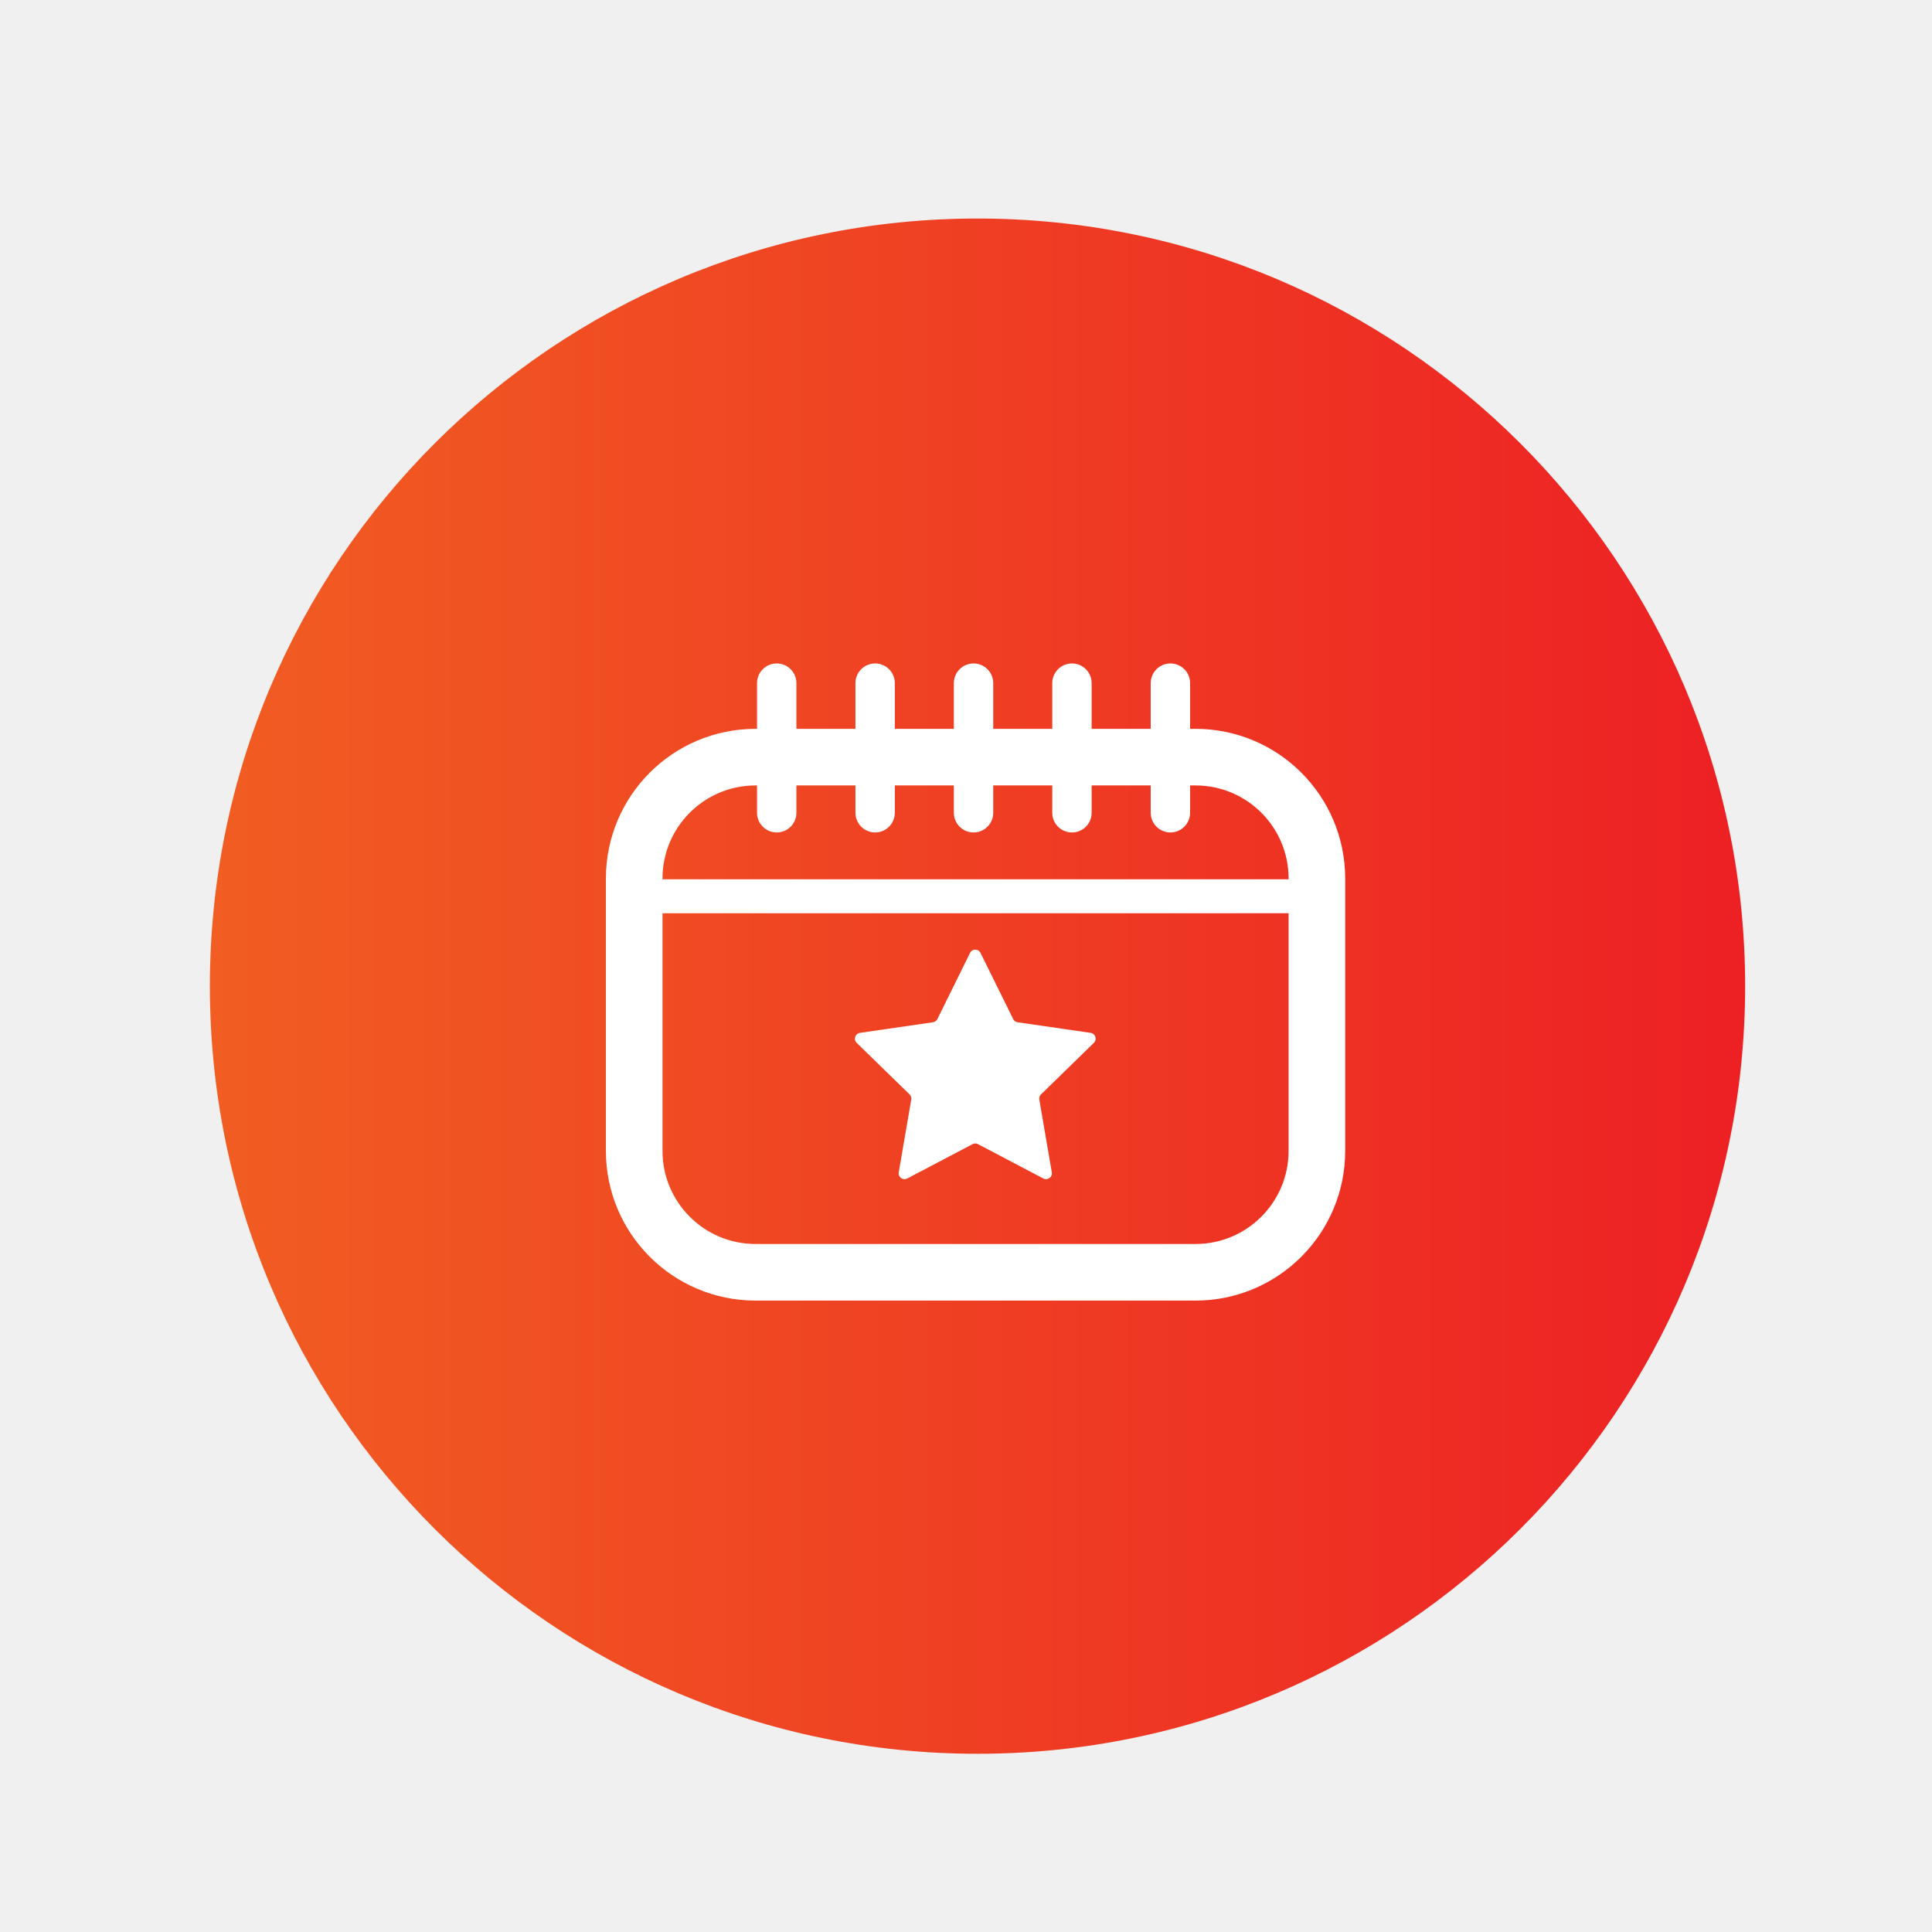
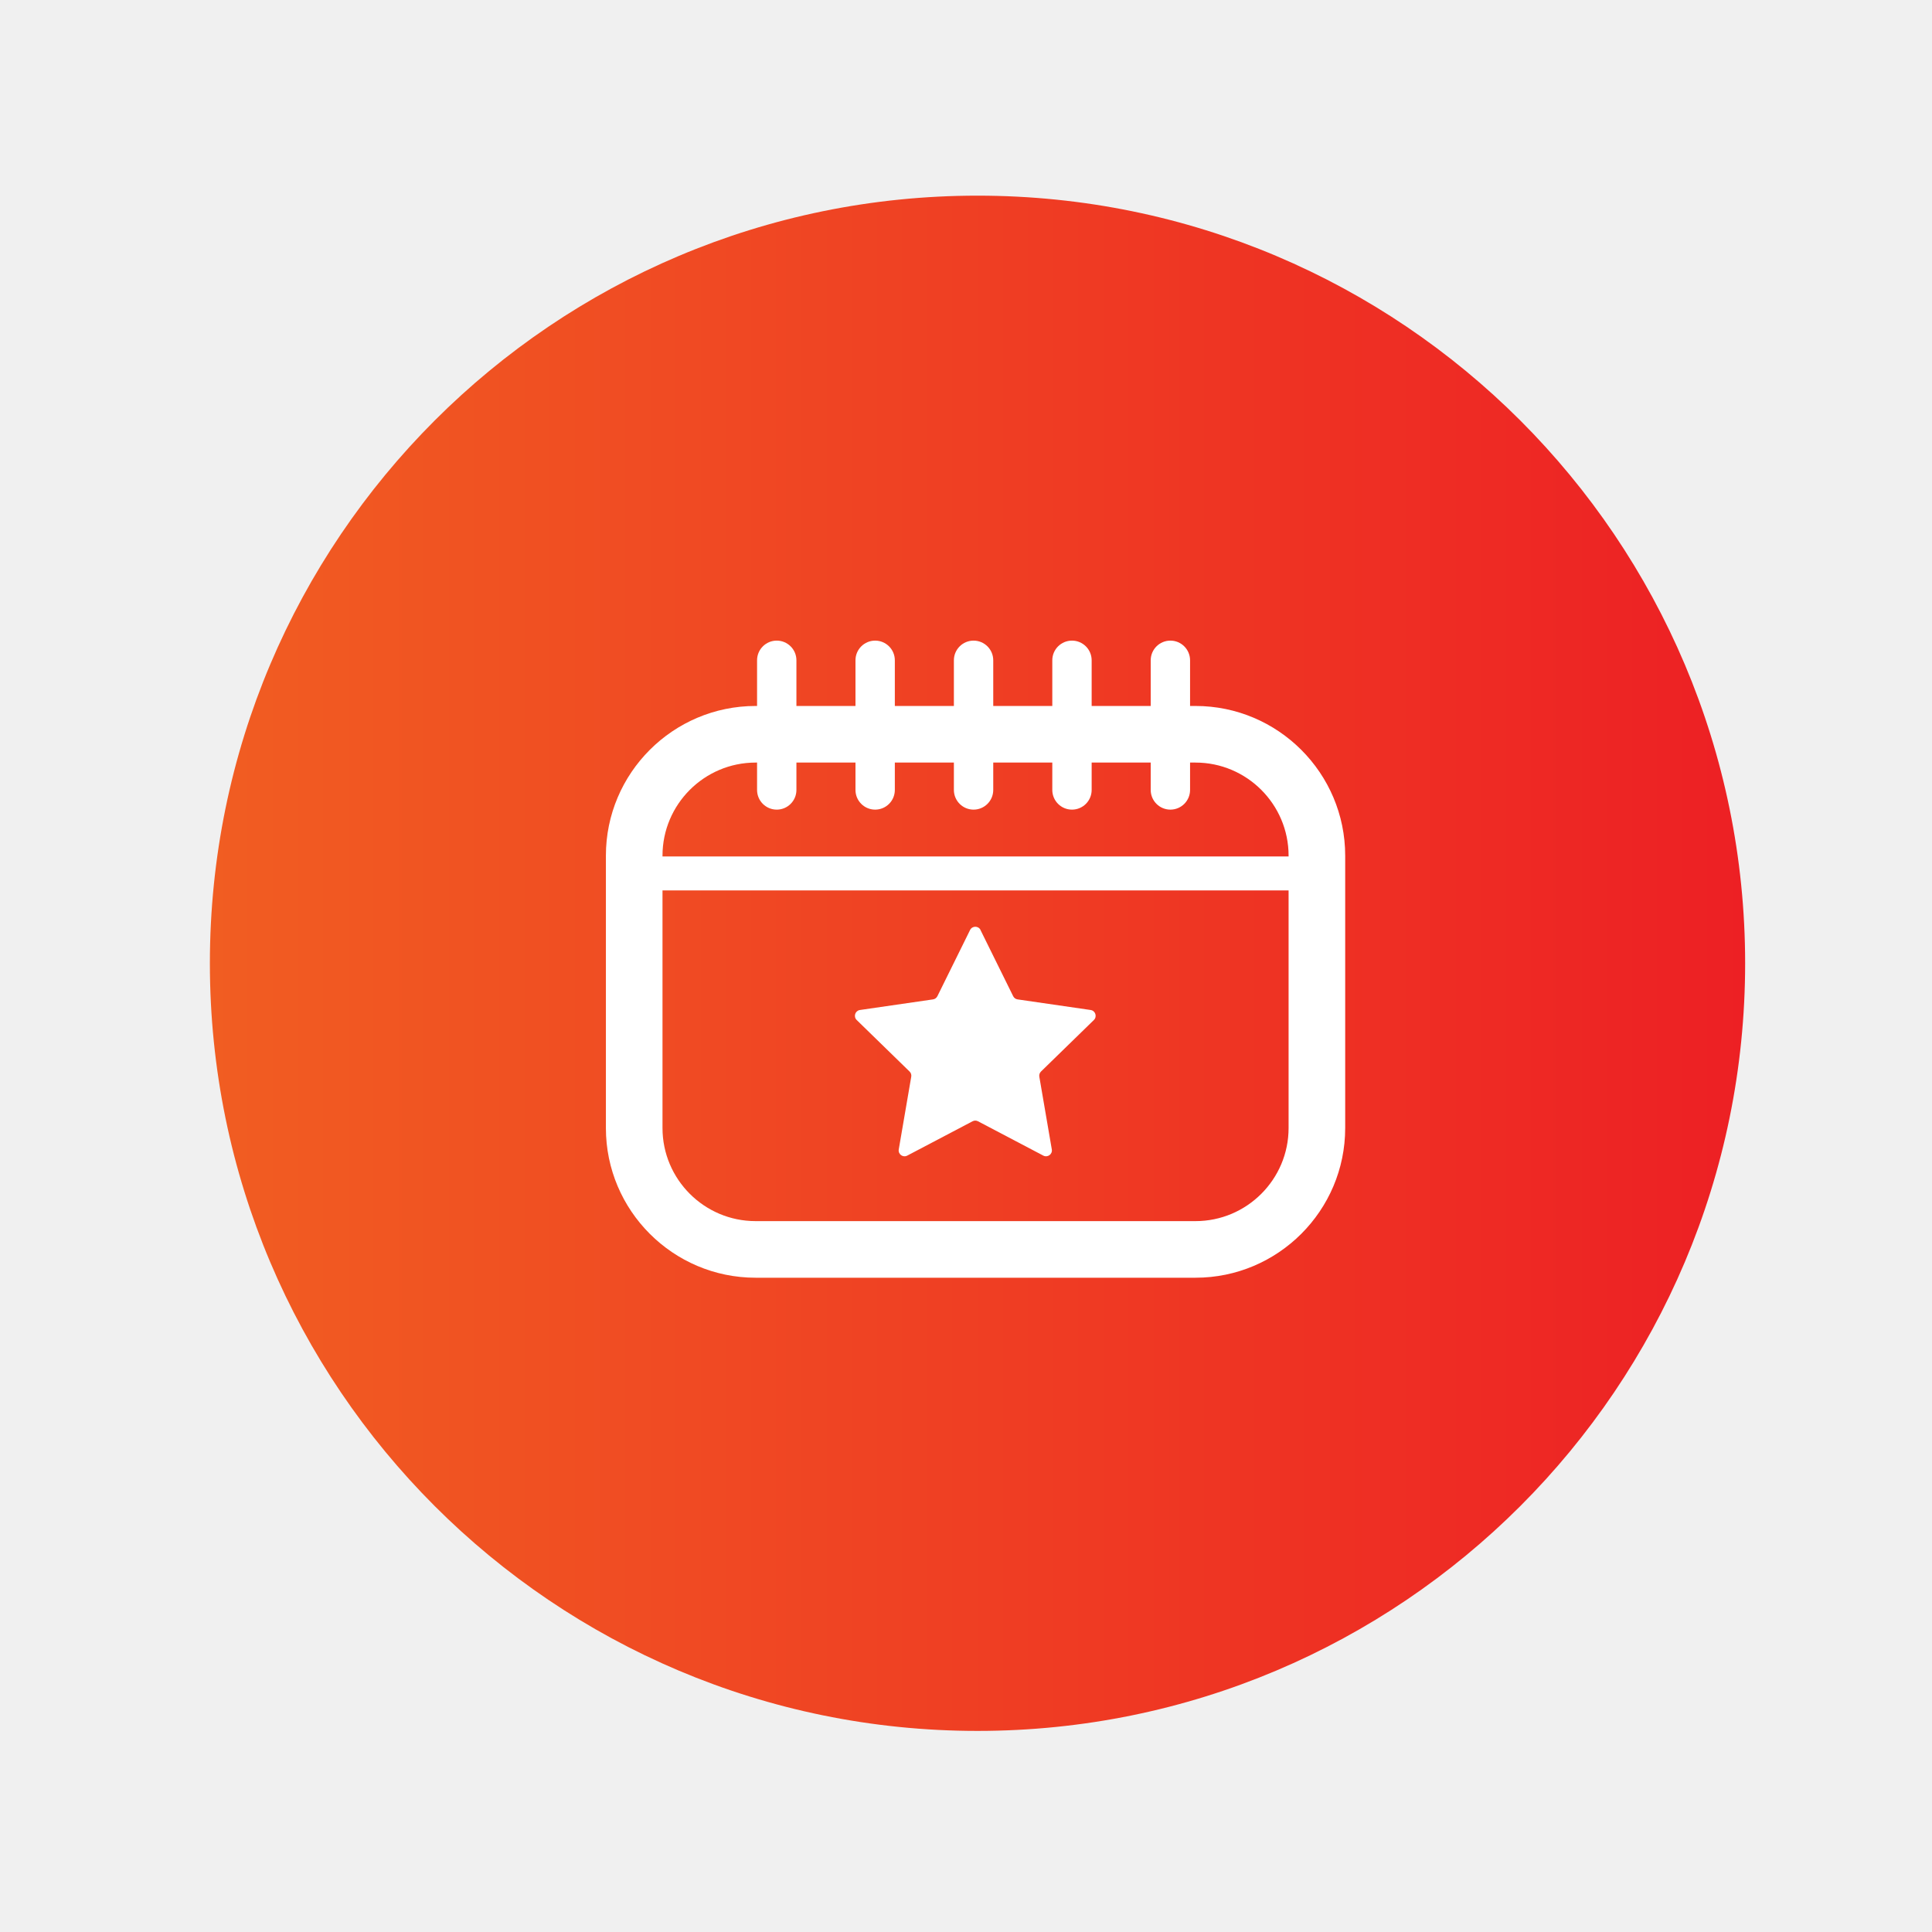
- <svg xmlns="http://www.w3.org/2000/svg" version="1.1" x="0px" y="0px" viewBox="0 0 512 512" style="enable-background:new 0 0 512 512;" xml:space="preserve">
-   <style type="text/css">
- 	.st0{display:none;}
- 	.st1{fill:url(#SVGID_1_);}
- 	.st2{fill:none;stroke:#FFFFFF;stroke-width:15;stroke-miterlimit:10;}
- 	.st3{fill:#FFFFFF;}
- 	.st4{fill:none;stroke:#FFFFFF;stroke-width:9;stroke-miterlimit:10;}
- 	.st5{fill:url(#SVGID_00000025440363105237930840000001988175123206008723_);}
- 	.st6{fill:none;stroke:#FFFFFF;stroke-width:15;stroke-linecap:round;stroke-linejoin:round;stroke-miterlimit:10;}
- 	.st7{fill:none;stroke:#FFFFFF;stroke-width:10;stroke-linecap:round;stroke-linejoin:round;stroke-miterlimit:10;}
- 	.st8{fill:url(#SVGID_00000093143399930597679250000011952051646308095412_);}
- 	.st9{fill:url(#SVGID_00000112590705528140102750000017193866181087364748_);}
- 	.st10{fill:url(#SVGID_00000109020613891707013050000014326389812252873118_);}
- 	.st11{fill:url(#SVGID_00000111879806368891021070000001779583870491072158_);}
- 	.st12{fill:url(#SVGID_00000157989136445783017800000005884866679708803756_);}
- 	.st13{fill:url(#SVGID_00000046337978420520518750000002790001461721609646_);}
- 	.st14{fill:url(#SVGID_00000089570969240574288770000013469913244245715345_);}
- 	.st15{fill:url(#SVGID_00000005268113868060700720000016249486944257513354_);}
- 	.st16{fill:url(#SVGID_00000033329823749424531620000009415112531619601576_);}
- 	.st17{fill:url(#SVGID_00000089554220144909955820000006514609975673138341_);}
- 	.st18{fill:url(#SVGID_00000087391383118009104380000005645793598245351820_);}
- 	.st19{fill:url(#SVGID_00000127737875434828335050000006790613046154857097_);}
- 	.st20{fill:url(#SVGID_00000095315036322734463910000001294124435046610082_);}
- 	.st21{fill:url(#SVGID_00000137115074967027420720000006190235674526247867_);}
- 	.st22{fill:url(#SVGID_00000073713111785203813570000006020666189476219579_);}
- 	.st23{fill:url(#SVGID_00000086666769362835260030000012876471244264298659_);}
- 	.st24{fill:url(#SVGID_00000134210221987192949310000003086095129080426644_);}
- 	.st25{fill:#BCBEC0;}
- 	.st26{fill:url(#SVGID_00000155137100498876229840000012432325471606507439_);}
- 	.st27{fill:url(#SVGID_00000003101000874100711250000014923123817960566665_);}
- 	.st28{fill-rule:evenodd;clip-rule:evenodd;fill:#FFFFFF;}
- 	.st29{fill:url(#SVGID_00000119107052567373906020000008272116896482197147_);}
- 	.st30{fill:none;stroke:#FFFFFF;stroke-width:9.809;stroke-linecap:round;stroke-linejoin:round;stroke-miterlimit:10;}
- 	.st31{fill:url(#SVGID_00000087378773117554401250000009721492784014660261_);}
- 	.st32{fill:url(#SVGID_00000041263060741242671560000005706419889328469433_);}
- 	.st33{clip-path:url(#SVGID_00000078727350626716329810000009916383528088000937_);}
- 	.st34{fill:none;stroke:#FFFFFF;stroke-width:6.402;stroke-miterlimit:10;}
- 	.st35{fill:url(#SVGID_00000011743736172296459690000010961620075812607162_);}
- 	.st36{fill:none;stroke:#FFFFFF;stroke-width:14.392;stroke-linecap:round;stroke-linejoin:round;stroke-miterlimit:10;}
- 	.st37{fill:none;stroke:#FFFFFF;stroke-width:8;stroke-linecap:round;stroke-linejoin:round;stroke-miterlimit:10;}
- 	.st38{fill:url(#SVGID_00000065774203019823951070000006405805911361806770_);}
- 	.st39{fill:#FFFFFF;stroke:#FFFFFF;stroke-width:2.918;stroke-miterlimit:10;}
- 	.st40{fill:url(#SVGID_00000158748463792325367900000011897580092704471205_);}
- 	.st41{fill:url(#SVGID_00000145745182426543108600000007965029011114472081_);}
- 	.st42{fill:url(#SVGID_00000120518021190829089270000017817583479647424409_);}
- 	.st43{fill:none;stroke:#FFFFFF;stroke-width:10.125;stroke-linecap:round;stroke-linejoin:round;stroke-miterlimit:10;}
- 	.st44{fill:url(#SVGID_00000172412700918211590280000007373372494537968294_);}
- 	.st45{fill:url(#SVGID_00000010993002605609281740000007442719839498234001_);}
- 	.st46{fill:url(#SVGID_00000083083112352098080320000000906515423365755298_);}
- 	.st47{fill:url(#SVGID_00000088095641126690550250000002388642087618592421_);}
- 	.st48{fill:#FFFFFF;stroke:#FFFFFF;stroke-width:7.968;stroke-linecap:round;stroke-linejoin:round;stroke-miterlimit:10;}
- 	.st49{fill:url(#SVGID_00000062191168797654936900000000367204808257672582_);}
- 	.st50{fill:url(#SVGID_00000104702784096250800670000017835022310257977257_);}
- 	.st51{fill:url(#SVGID_00000016791708884138422360000013223963775947252159_);}
- 	.st52{fill:url(#SVGID_00000165955029299929937010000006256128327225243523_);}
- 	.st53{fill:url(#SVGID_00000062160199505022362260000014020331562098869171_);}
- 	.st54{fill:url(#SVGID_00000003803050421726258750000014290489916853752961_);}
- 	.st55{fill:url(#SVGID_00000121239780333158946800000014669779879518471297_);}
- 	.st56{fill:url(#SVGID_00000170987942300906113230000007425829595127458948_);}
- 	.st57{fill:url(#SVGID_00000024680209237568638350000007897087102895434634_);}
- 	.st58{fill:url(#SVGID_00000050644381309956716940000016050379562078168481_);}
- 	.st59{fill:url(#SVGID_00000039836344345376490190000013386857359572705213_);}
- 	.st60{fill:url(#SVGID_00000176031856771712209630000016033582369727654325_);}
- 	.st61{fill:url(#SVGID_00000049928820721361458170000014266579146630177947_);}
- 	.st62{fill:url(#SVGID_00000171685392804133311170000012346715565033310091_);}
- 	.st63{fill:url(#SVGID_00000013884025556397892770000017522348659366699408_);}
- 	.st64{fill:url(#SVGID_00000000197738018491007920000005658652109237552560_);}
- 	.st65{fill:url(#SVGID_00000010994364698230107860000004397229917940217002_);}
- 	.st66{fill:url(#SVGID_00000143608105611392179450000015804640130488463287_);}
- 	.st67{fill:url(#SVGID_00000072968445708483736100000017822778858905303457_);}
- 	.st68{fill:url(#SVGID_00000167385076744966721690000005535352287577194639_);}
- 	.st69{fill:url(#SVGID_00000103945450548160551220000006704295875941184183_);}
- 	.st70{fill:url(#SVGID_00000132051682376568545040000015697297178257015451_);}
- 	.st71{fill:url(#SVGID_00000156571729807475074390000011935152584471724709_);}
- 	.st72{fill:url(#SVGID_00000131350927435953121930000008449132226284575127_);}
- 	.st73{clip-path:url(#SVGID_00000176010488858350305000000011285152851138615992_);}
- 	.st74{fill:url(#SVGID_00000180357834749168215640000012470383370018194099_);}
- 	.st75{fill:url(#SVGID_00000047757817803487805170000010237858215378426026_);}
- 	.st76{fill:url(#SVGID_00000095305995874325837060000008075332942399671430_);}
- 	.st77{fill:url(#SVGID_00000057117673300320515190000018045884999550959286_);}
- 	.st78{fill:url(#SVGID_00000183945937242643898450000012849889692623217846_);}
- 	.st79{fill:url(#SVGID_00000014618460776900796980000006514883730419738772_);}
- 	.st80{fill:url(#SVGID_00000130623917162601549120000006444326363509290369_);}
- 	.st81{fill:url(#SVGID_00000032639088709962297080000002355812166766190995_);}
- 	.st82{fill:url(#SVGID_00000021095188337042848110000008438709743592004754_);}
- </style>
-   <g id="GPS">
- </g>
-   <g id="References" class="st0">
- </g>
-   <g id="Icons">
-     <g>
-       <linearGradient id="SVGID_1_" gradientUnits="userSpaceOnUse" x1="55.618" y1="261.338" x2="462.488" y2="261.338">
-         <stop offset="0" style="stop-color:#F15D22" />
-         <stop offset="1" style="stop-color:#ED2024" />
-       </linearGradient>
-       <circle class="st1" cx="259.05" cy="261.34" r="203.43" />
-       <g>
-         <path class="st2" d="M316.82,337.17H200.24c-17.77,0-32.17-14.4-32.17-32.17v-72.18c0-17.77,14.4-32.17,32.17-32.17h116.58     c17.77,0,32.17,14.4,32.17,32.17V305C348.99,322.76,334.58,337.17,316.82,337.17z" />
-         <path class="st3" d="M310.17,220.61L310.17,220.61c-2.88,0-5.22-2.34-5.22-5.22v-34.35c0-2.88,2.34-5.22,5.22-5.22l0,0     c2.88,0,5.22,2.34,5.22,5.22v34.35C315.38,218.28,313.05,220.61,310.17,220.61z" />
-         <path class="st3" d="M284.08,220.61L284.08,220.61c-2.88,0-5.22-2.34-5.22-5.22v-34.35c0-2.88,2.34-5.22,5.22-5.22h0     c2.88,0,5.22,2.34,5.22,5.22v34.35C289.3,218.28,286.97,220.61,284.08,220.61z" />
-         <path class="st3" d="M231.92,220.61L231.92,220.61c-2.88,0-5.22-2.34-5.22-5.22v-34.35c0-2.88,2.34-5.22,5.22-5.22l0,0     c2.88,0,5.22,2.34,5.22,5.22v34.35C237.14,218.28,234.8,220.61,231.92,220.61z" />
-         <path class="st3" d="M258,220.61L258,220.61c-2.88,0-5.22-2.34-5.22-5.22v-34.35c0-2.88,2.34-5.22,5.22-5.22l0,0     c2.88,0,5.22,2.34,5.22,5.22v34.35C263.22,218.28,260.88,220.61,258,220.61z" />
-         <path class="st3" d="M205.84,220.61L205.84,220.61c-2.88,0-5.22-2.34-5.22-5.22v-34.35c0-2.88,2.34-5.22,5.22-5.22h0     c2.88,0,5.22,2.34,5.22,5.22v34.35C211.06,218.28,208.72,220.61,205.84,220.61z" />
-         <line class="st4" x1="168.33" y1="237.52" x2="348.56" y2="237.52" />
-         <path class="st3" d="M259.84,252.52l8.66,17.54c0.23,0.46,0.66,0.78,1.17,0.85l19.36,2.81c1.27,0.18,1.78,1.75,0.86,2.65     l-14.01,13.65c-0.37,0.36-0.53,0.87-0.45,1.37l3.31,19.28c0.22,1.27-1.11,2.23-2.25,1.64l-17.31-9.1c-0.45-0.24-0.99-0.24-1.44,0     l-17.31,9.1c-1.14,0.6-2.47-0.37-2.25-1.64l3.31-19.28c0.09-0.5-0.08-1.02-0.45-1.37l-14.01-13.65c-0.92-0.9-0.41-2.46,0.86-2.65     l19.36-2.81c0.51-0.07,0.94-0.39,1.17-0.85l8.66-17.54C257.62,251.37,259.27,251.37,259.84,252.52z" />
-       </g>
-     </g>
+ <svg xmlns="http://www.w3.org/2000/svg" id="Icons" viewBox="0 0 512 512">
+   <defs>
+     <style>
+       .cls-1 {
+         fill: #fff;
+       }
+ 
+       .cls-2 {
+         fill: url(#New_Gradient_Swatch_1);
+       }
+     </style>
+     <linearGradient id="New_Gradient_Swatch_1" data-name="New Gradient Swatch 1" x1="55.62" y1="255.28" x2="462.49" y2="255.28" gradientUnits="userSpaceOnUse">
+       <stop offset="0" stop-color="#f15d22" />
+       <stop offset="1" stop-color="#ed2024" />
+     </linearGradient>
+   </defs>
+   <circle class="cls-2" cx="259.05" cy="255.28" r="203.43" />
+   <g>
+     <path class="cls-1" d="M316.82,338.61h-116.58c-21.87,0-39.67-17.8-39.67-39.67v-72.18c0-21.88,17.8-39.67,39.67-39.67h116.58c21.87,0,39.67,17.8,39.67,39.67v72.18c0,21.87-17.8,39.67-39.67,39.67ZM200.24,202.09c-13.6,0-24.67,11.07-24.67,24.67v72.18c0,13.6,11.07,24.67,24.67,24.67h116.58c13.6,0,24.67-11.07,24.67-24.67v-72.18c0-13.6-11.07-24.67-24.67-24.67h-116.58Z" />
+     <rect class="cls-1" x="304.95" y="169.77" width="10.43" height="44.79" rx="5.22" ry="5.22" />
+     <rect class="cls-1" x="278.87" y="169.77" width="10.43" height="44.79" rx="5.22" ry="5.22" />
+     <rect class="cls-1" x="226.71" y="169.77" width="10.43" height="44.79" rx="5.22" ry="5.22" />
+     <rect class="cls-1" x="252.79" y="169.77" width="10.43" height="44.79" rx="5.22" ry="5.22" />
+     <rect class="cls-1" x="200.63" y="169.77" width="10.43" height="44.79" rx="5.22" ry="5.22" />
+     <rect class="cls-1" x="168.33" y="226.97" width="180.23" height="9" />
+     <path class="cls-1" d="M259.84,246.46l8.66,17.54c.23.46.66.78,1.17.85l19.36,2.81c1.27.18,1.78,1.75.86,2.65l-14.01,13.65c-.37.36-.53.87-.45,1.37l3.31,19.28c.22,1.27-1.11,2.23-2.25,1.64l-17.31-9.1c-.45-.24-.99-.24-1.44,0l-17.31,9.1c-1.14.6-2.47-.37-2.25-1.64l3.31-19.28c.09-.5-.08-1.02-.45-1.37l-14.01-13.65c-.92-.9-.41-2.46.86-2.65l19.36-2.81c.51-.07.94-.39,1.17-.85l8.66-17.54c.57-1.15,2.21-1.15,2.78,0Z" />
  </g>
</svg>
